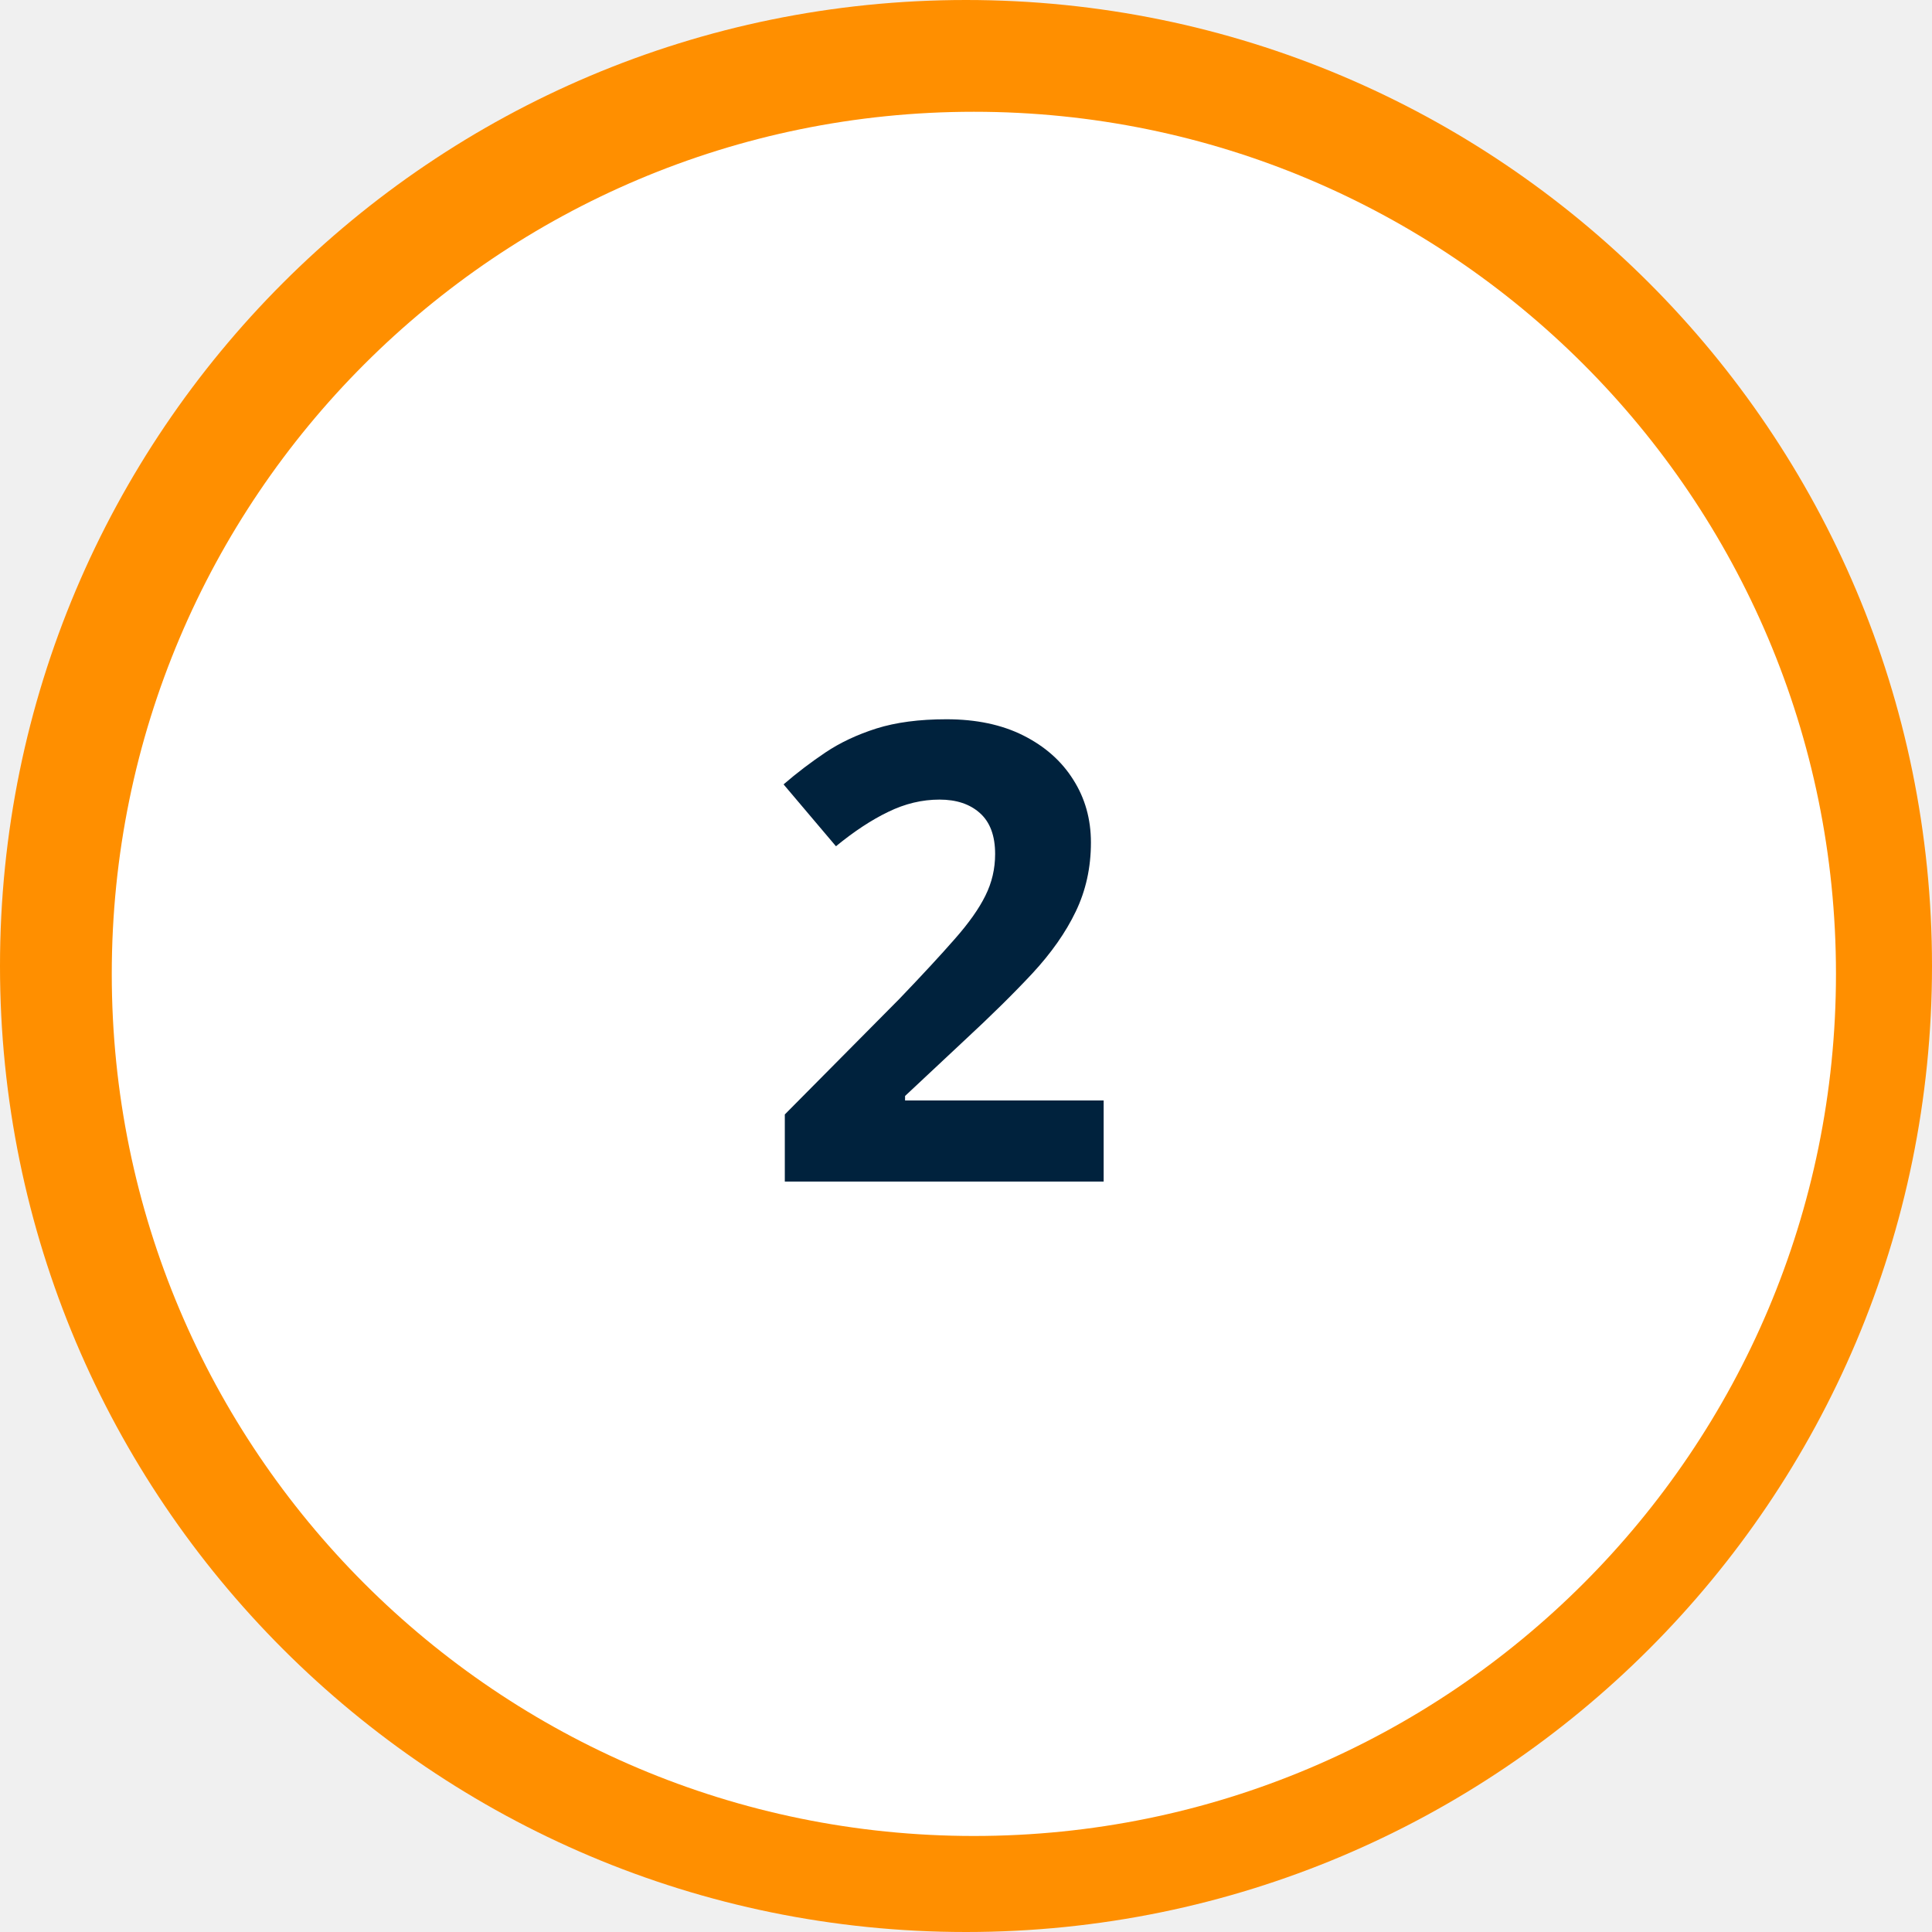
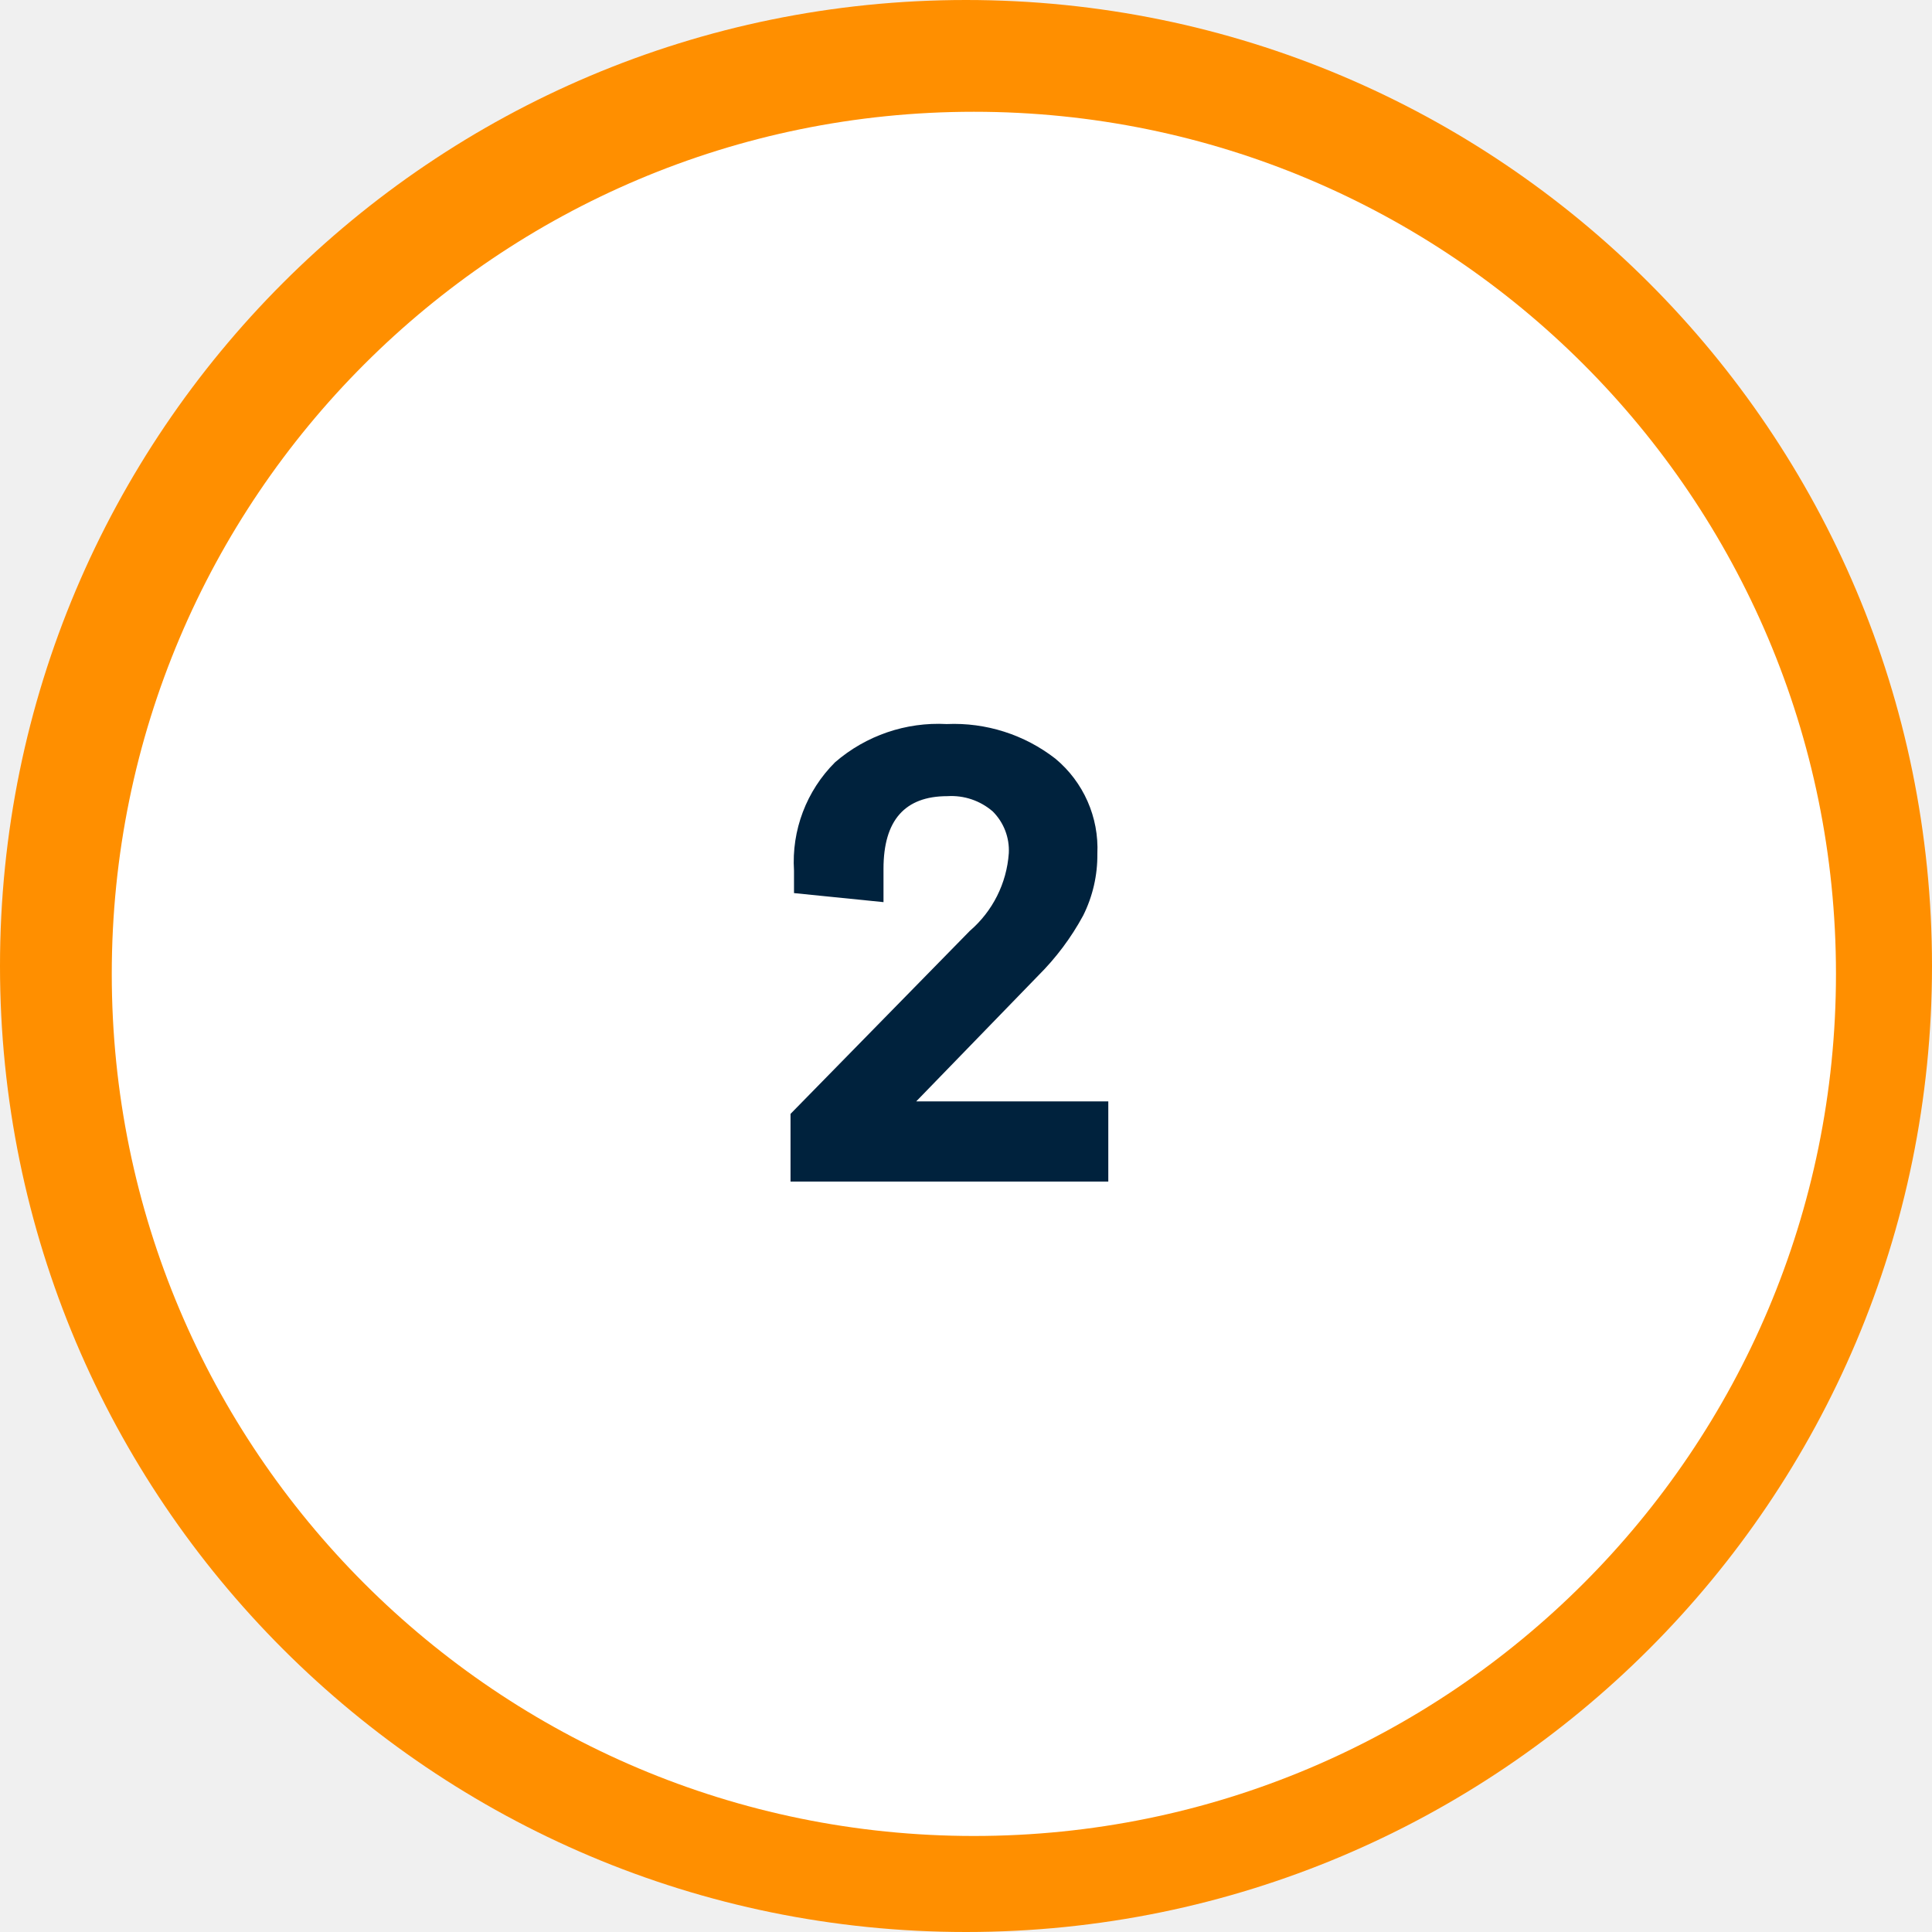
<svg xmlns="http://www.w3.org/2000/svg" width="121" height="121" viewBox="0 0 121 121">
-   <g id="Grupo_12506" data-name="Grupo 12506" transform="translate(-325 -9091)">
-     <circle id="Elipse_798" data-name="Elipse 798" cx="60.5" cy="60.5" r="60.5" transform="translate(325 9091)" fill="#ff8f00" />
-     <path id="Trazado_14003" data-name="Trazado 14003" d="M53.993,0A53.993,53.993,0,1,1,0,53.993,53.993,53.993,0,0,1,53.993,0Z" transform="translate(332 9098)" fill="#fff" />
-     <text id="_2" data-name="2" transform="translate(365 9126)" fill="#00223d" font-size="40" font-family="CerebriSans-Bold, Cerebri Sans" font-weight="700">
-       <tspan x="7.557" y="39">2</tspan>
-     </text>
+   <g id="Grupo_12515" data-name="Grupo 12515" transform="translate(-325 -12166)">
+     <circle id="Elipse_803" data-name="Elipse 803" cx="60.5" cy="60.5" r="60.5" transform="translate(325 12166)" fill="#ff8f00" />
+     <path id="Trazado_14008" data-name="Trazado 14008" d="M53.993,0A53.993,53.993,0,1,1,0,53.993,53.993,53.993,0,0,1,53.993,0Z" transform="translate(332 12173)" fill="#fff" />
+     <path id="Trazado_14470" data-name="Trazado 14470" d="M17.381,33.98H29.412V39H9.51V34.762L20.74,23.3a7.067,7.067,0,0,0,2.441-4.863,3.44,3.44,0,0,0-1.006-2.617,3.96,3.96,0,0,0-2.842-.957q-4,0-4,4.551V21.5l-5.605-.566V19.527A8.8,8.8,0,0,1,12.3,12.74a9.874,9.874,0,0,1,6.992-2.393A10.343,10.343,0,0,1,26.1,12.516a7.307,7.307,0,0,1,2.627,5.957,8.448,8.448,0,0,1-.889,3.867,16.164,16.164,0,0,1-2.822,3.77Z" transform="translate(365 12201)" fill="#00223d" />
  </g>
</svg>
